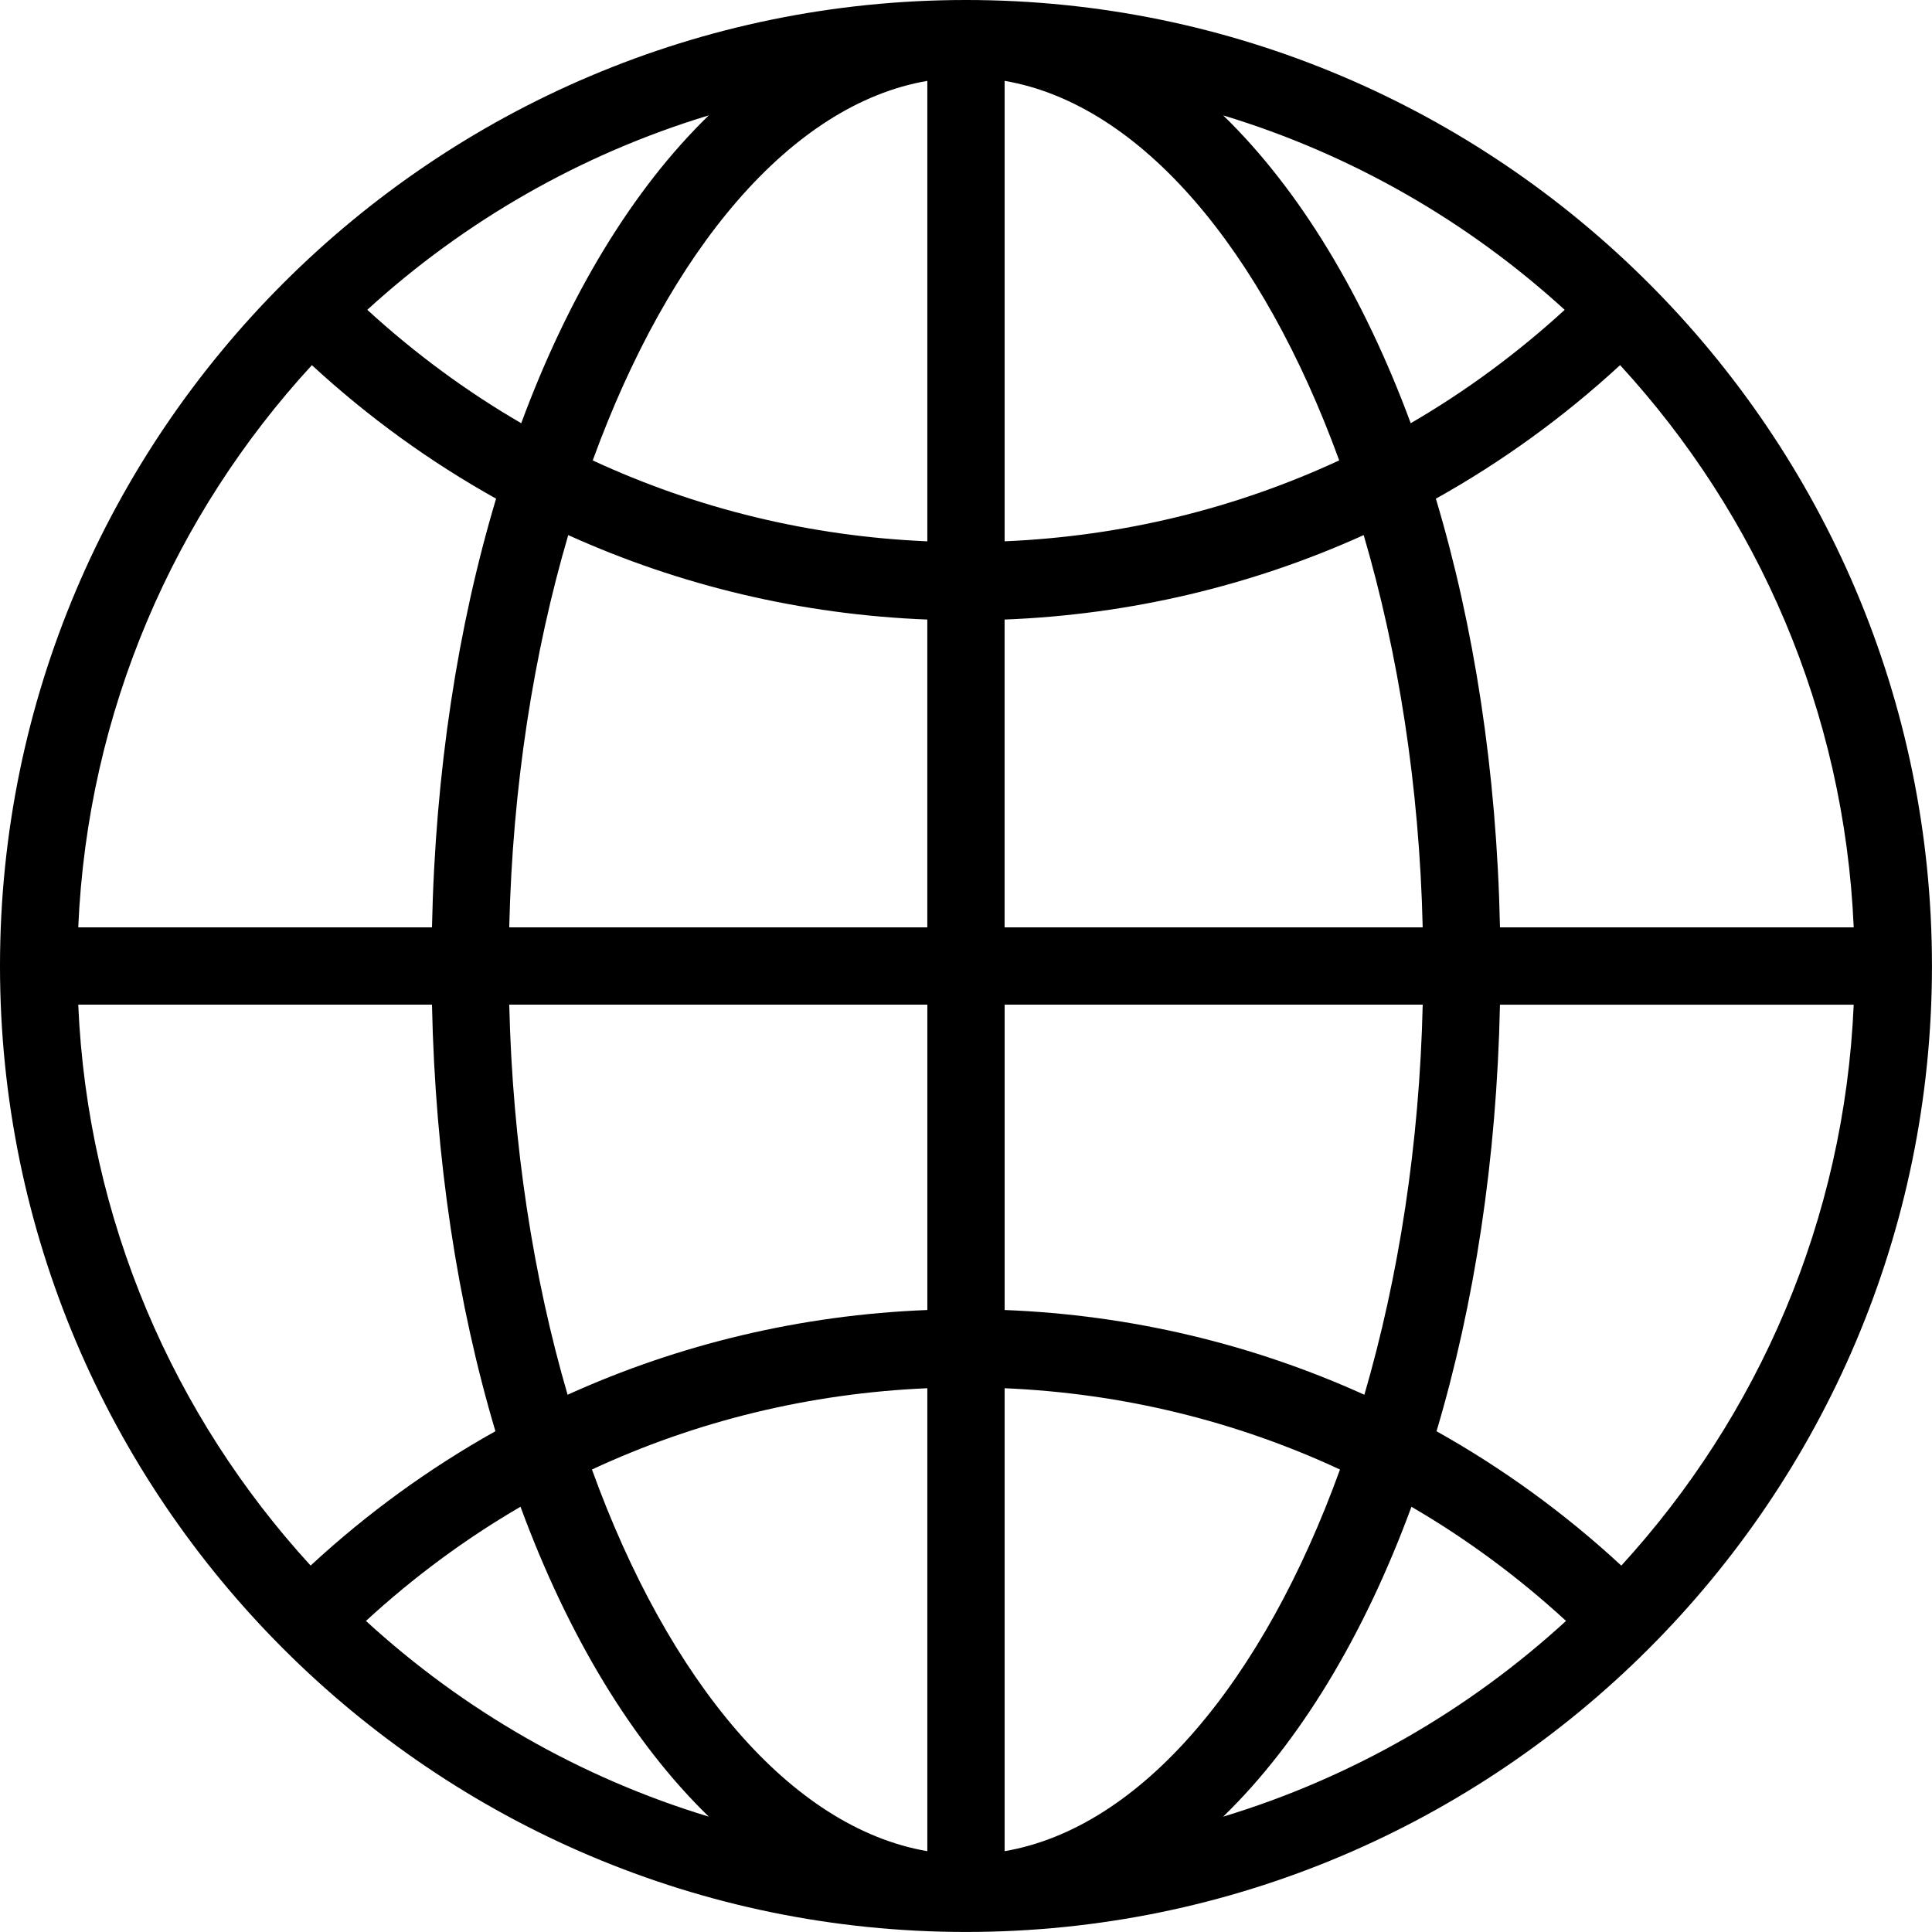
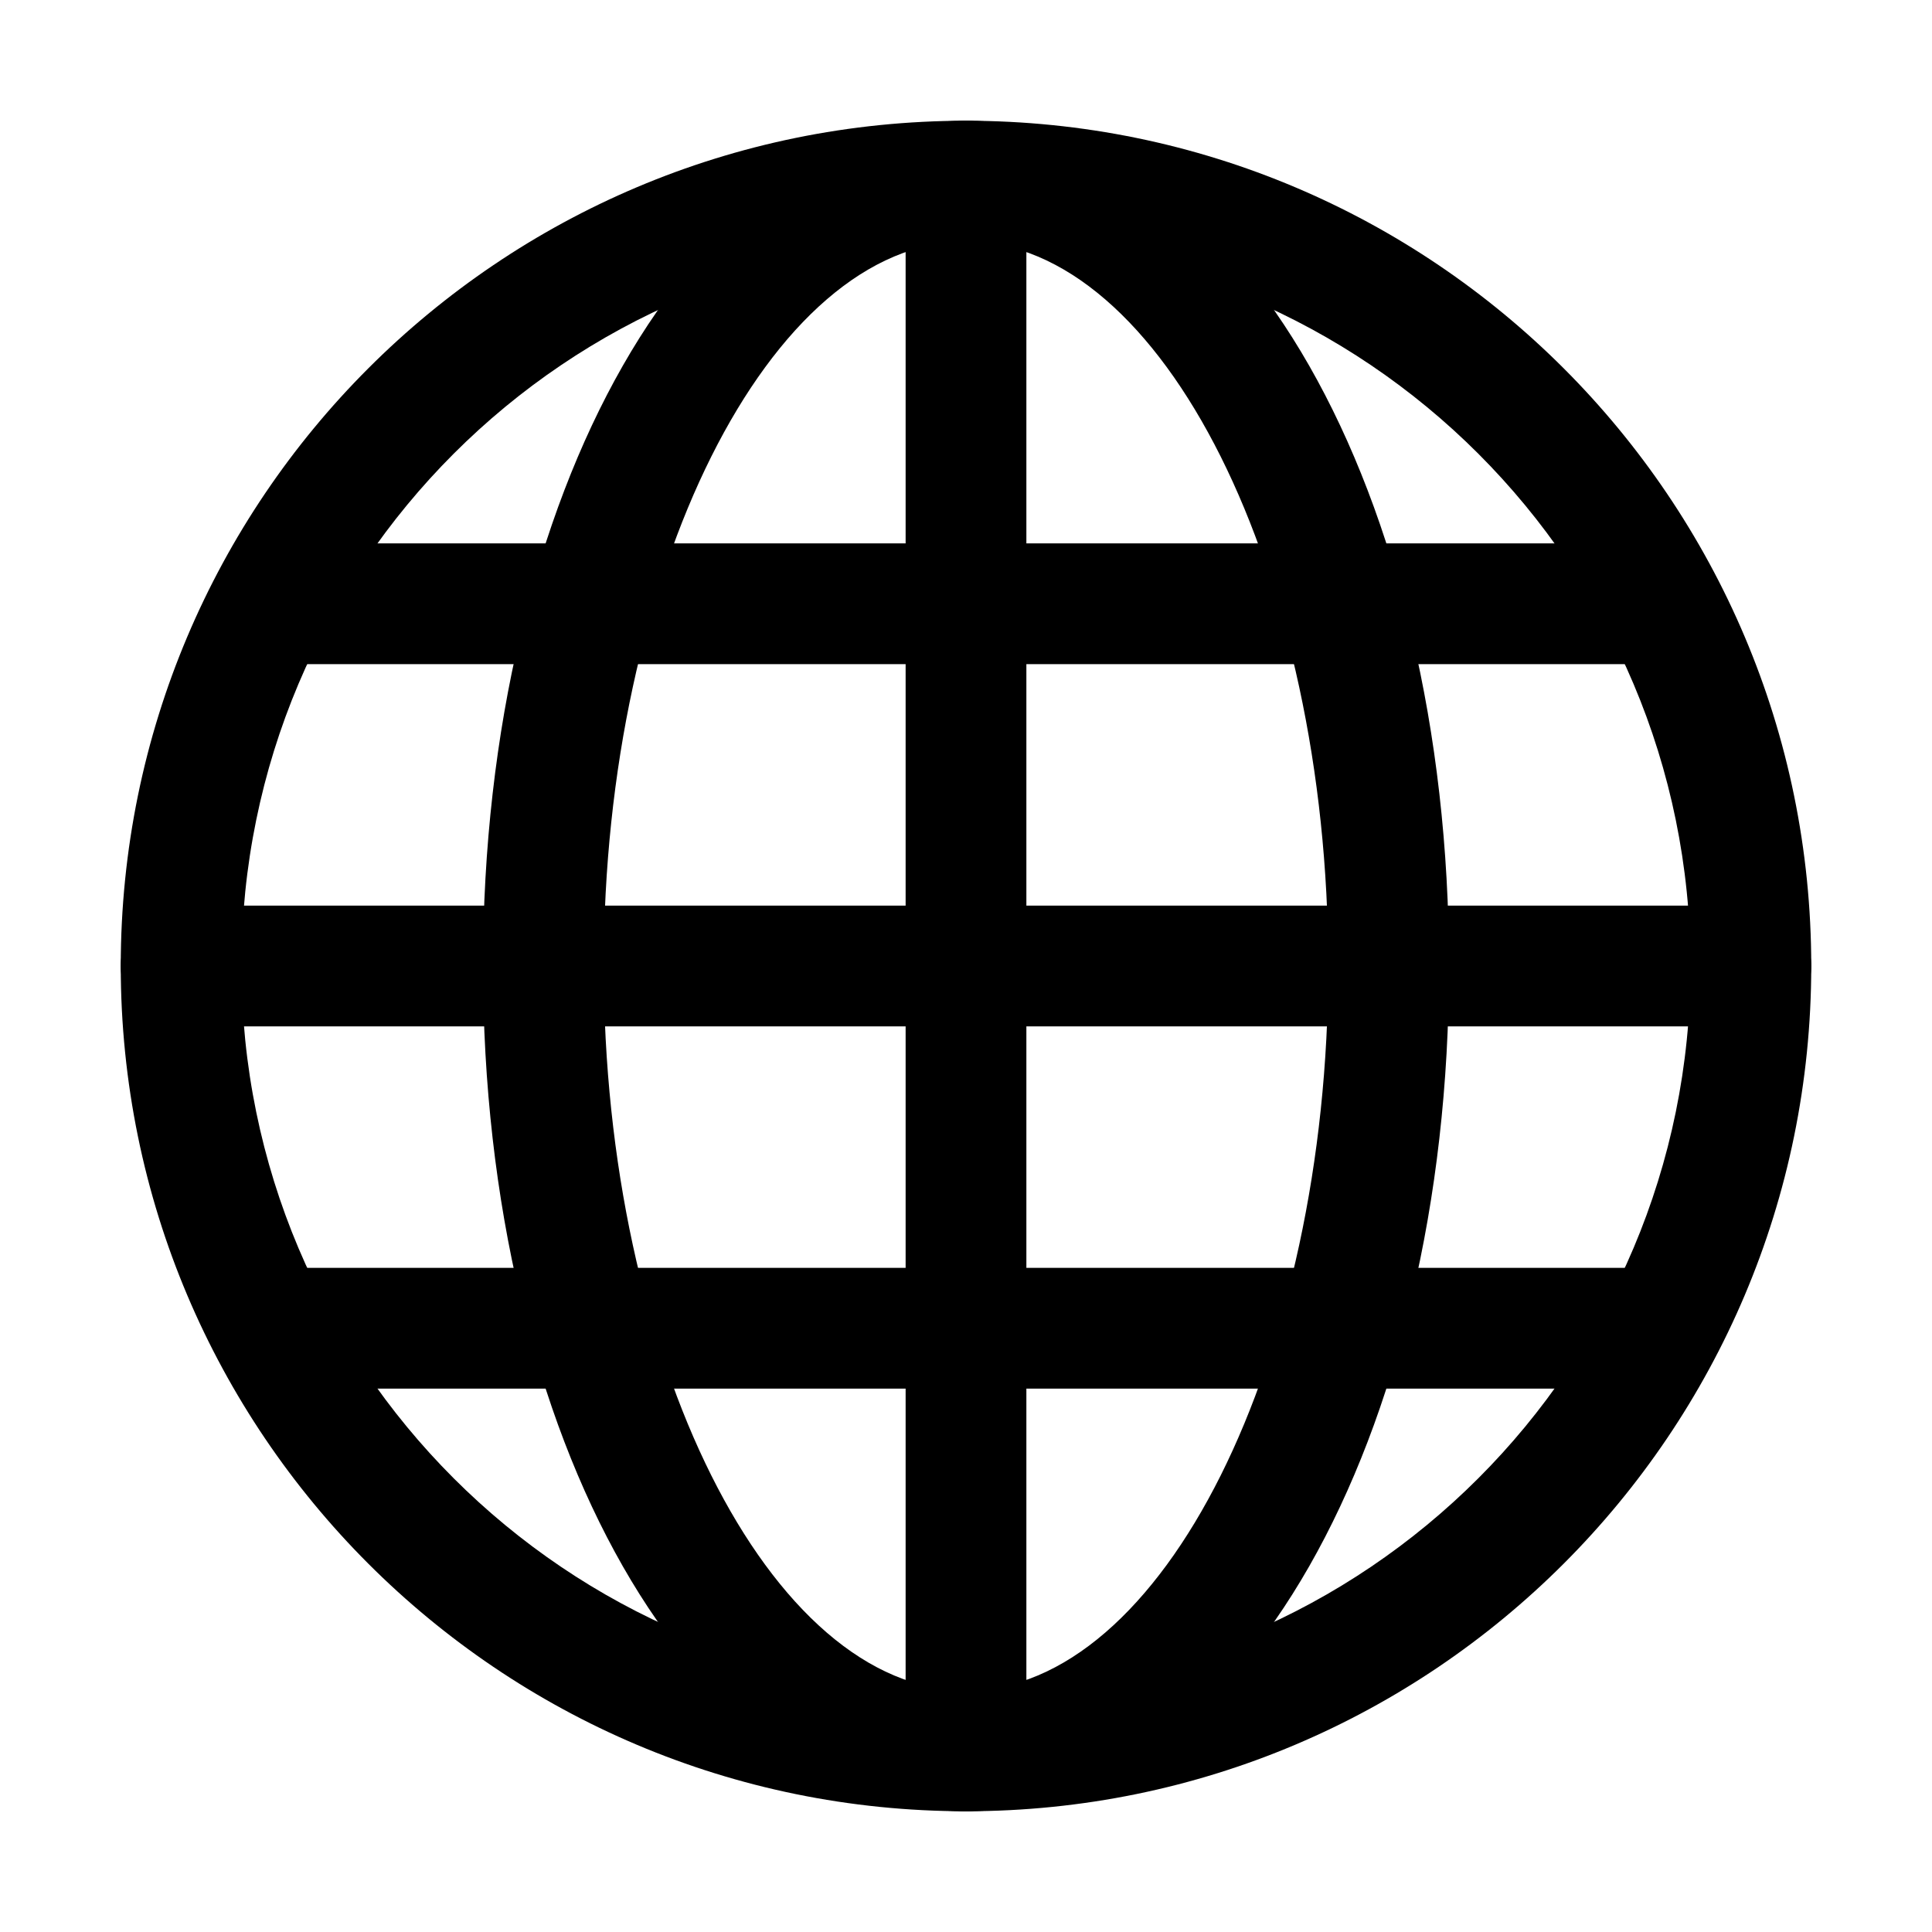
- <svg xmlns="http://www.w3.org/2000/svg" enable-background="new 0 0 492.308 492.308" version="1.1" viewBox="0 0 492.31 492.31" xml:space="preserve">
-   <path d="m246.15 0c-135.73 0-246.15 110.42-246.15 246.15s110.42 246.15 246.15 246.15 246.15-110.42 246.15-246.15-110.42-246.15-246.15-246.15zm-65.542 29.399c-19.313 18.77-35.683 45.715-47.788 78.445-13.961-8.108-27.079-17.777-39.23-28.898 24.649-22.509 54.282-39.629 87.018-49.547zm-101.14 63.644c14.422 13.299 30.178 24.664 46.943 34.029-9.721 32.432-15.507 69.49-16.334 109.24h-90.138c2.371-55.117 24.517-105.18 59.529-143.26zm-59.529 162.96h90.138c0.822 39.522 6.542 76.395 16.165 108.7-16.826 9.417-32.63 20.854-47.09 34.235-34.833-38.043-56.849-87.978-59.213-142.93zm73.312 157.04c12.19-11.203 25.364-20.936 39.385-29.097 12.124 32.962 28.558 60.099 47.973 78.968-32.89-9.963-62.64-27.205-87.358-49.871zm143.05 58.671c-34.916-5.996-65.985-43.431-85.461-97.257 26.59-12.365 55.469-19.43 85.461-20.71v117.97zm0-137.9c-32.107 1.255-63.098 8.649-91.668 21.594-8.712-29.881-14.035-63.715-14.867-99.402h106.54v77.808zm0-97.5h-106.54c0.837-35.911 6.226-69.944 15.035-99.962 28.524 12.898 59.456 20.267 91.5 21.52v78.442zm0-98.375c-29.917-1.278-58.727-8.308-85.261-20.615 19.488-53.535 50.463-90.742 85.261-96.718v117.33zm236.06 98.375h-90.138c-0.827-39.747-6.614-76.807-16.335-109.24 16.766-9.364 32.519-20.733 46.939-34.03 35.015 38.085 57.162 88.151 59.534 143.27zm-73.647-157.36c-12.151 11.118-25.274 20.781-39.236 28.888-12.106-32.728-28.475-59.671-47.787-78.441 32.738 9.919 62.373 27.042 87.023 49.553zm-142.72-58.351c34.797 5.975 65.772 43.181 85.26 96.714-26.538 12.308-55.35 19.343-85.26 20.62v-117.33zm0 137.27c32.036-1.253 62.972-8.622 91.5-21.522 8.809 30.019 14.198 64.052 15.035 99.963h-106.54v-78.441zm0 98.134h106.54c-0.832 35.688-6.156 69.522-14.867 99.403-28.574-12.947-59.569-20.341-91.668-21.596v-77.807zm0 215.71v-117.97c29.985 1.281 58.866 8.349 85.46 20.715-19.476 53.825-50.545 91.258-85.46 97.254zm55.696-8.799c19.414-18.868 35.847-46.004 47.972-78.965 14.023 8.16 27.201 17.887 39.392 29.087-24.719 22.669-54.471 39.913-87.364 49.878zm101.45-63.972c-14.459-13.38-30.261-24.82-47.087-34.236 9.623-32.303 15.344-69.177 16.166-108.7h90.138c-2.365 54.956-24.382 104.89-59.217 142.94z" />
+ <svg xmlns="http://www.w3.org/2000/svg" viewBox="0 0 32 32">
+   <path d="M16,30A14,14,0,1,1,30,16,14,14,0,0,1,16,30ZM16,4A12,12,0,1,0,28,16,12,12,0,0,0,16,4Z" />
+   <path d="M16,30a1,1,0,0,1-1-1V3a1,1,0,0,1,2,0V29A1,1,0,0,1,16,30Z" />
+   <path d="M23,17a1,1,0,0,1-1-1c0-6.5-2.75-12-6-12a1,1,0,0,1,0-2c4.49,0,8,6.15,8,14A1,1,0,0,1,23,17Z" />
+   <path d="M16,30a1,1,0,0,1,0-2c3.25,0,6-5.5,6-12a1,1,0,0,1,2,0C24,23.85,20.49,30,16,30Z" />
+   <path d="M9,17a1,1,0,0,1-1-1C8,8.15,11.51,2,16,2a1,1,0,0,1,0,2c-3.25,0-6,5.5-6,12A1,1,0,0,1,9,17Z" />
+   <path d="M16,30c-4.49,0-8-6.15-8-14a1,1,0,0,1,2,0c0,6.5,2.75,12,6,12a1,1,0,0,1,0,2Z" />
+   <path d="M29,17H3a1,1,0,0,1,0-2H29a1,1,0,0,1,0,2Z" />
+   <path d="M27,11H5A1,1,0,0,1,5,9H27a1,1,0,0,1,0,2Z" />
+   <path d="M27,23H5a1,1,0,0,1,0-2H27a1,1,0,0,1,0,2Z" />
</svg>
